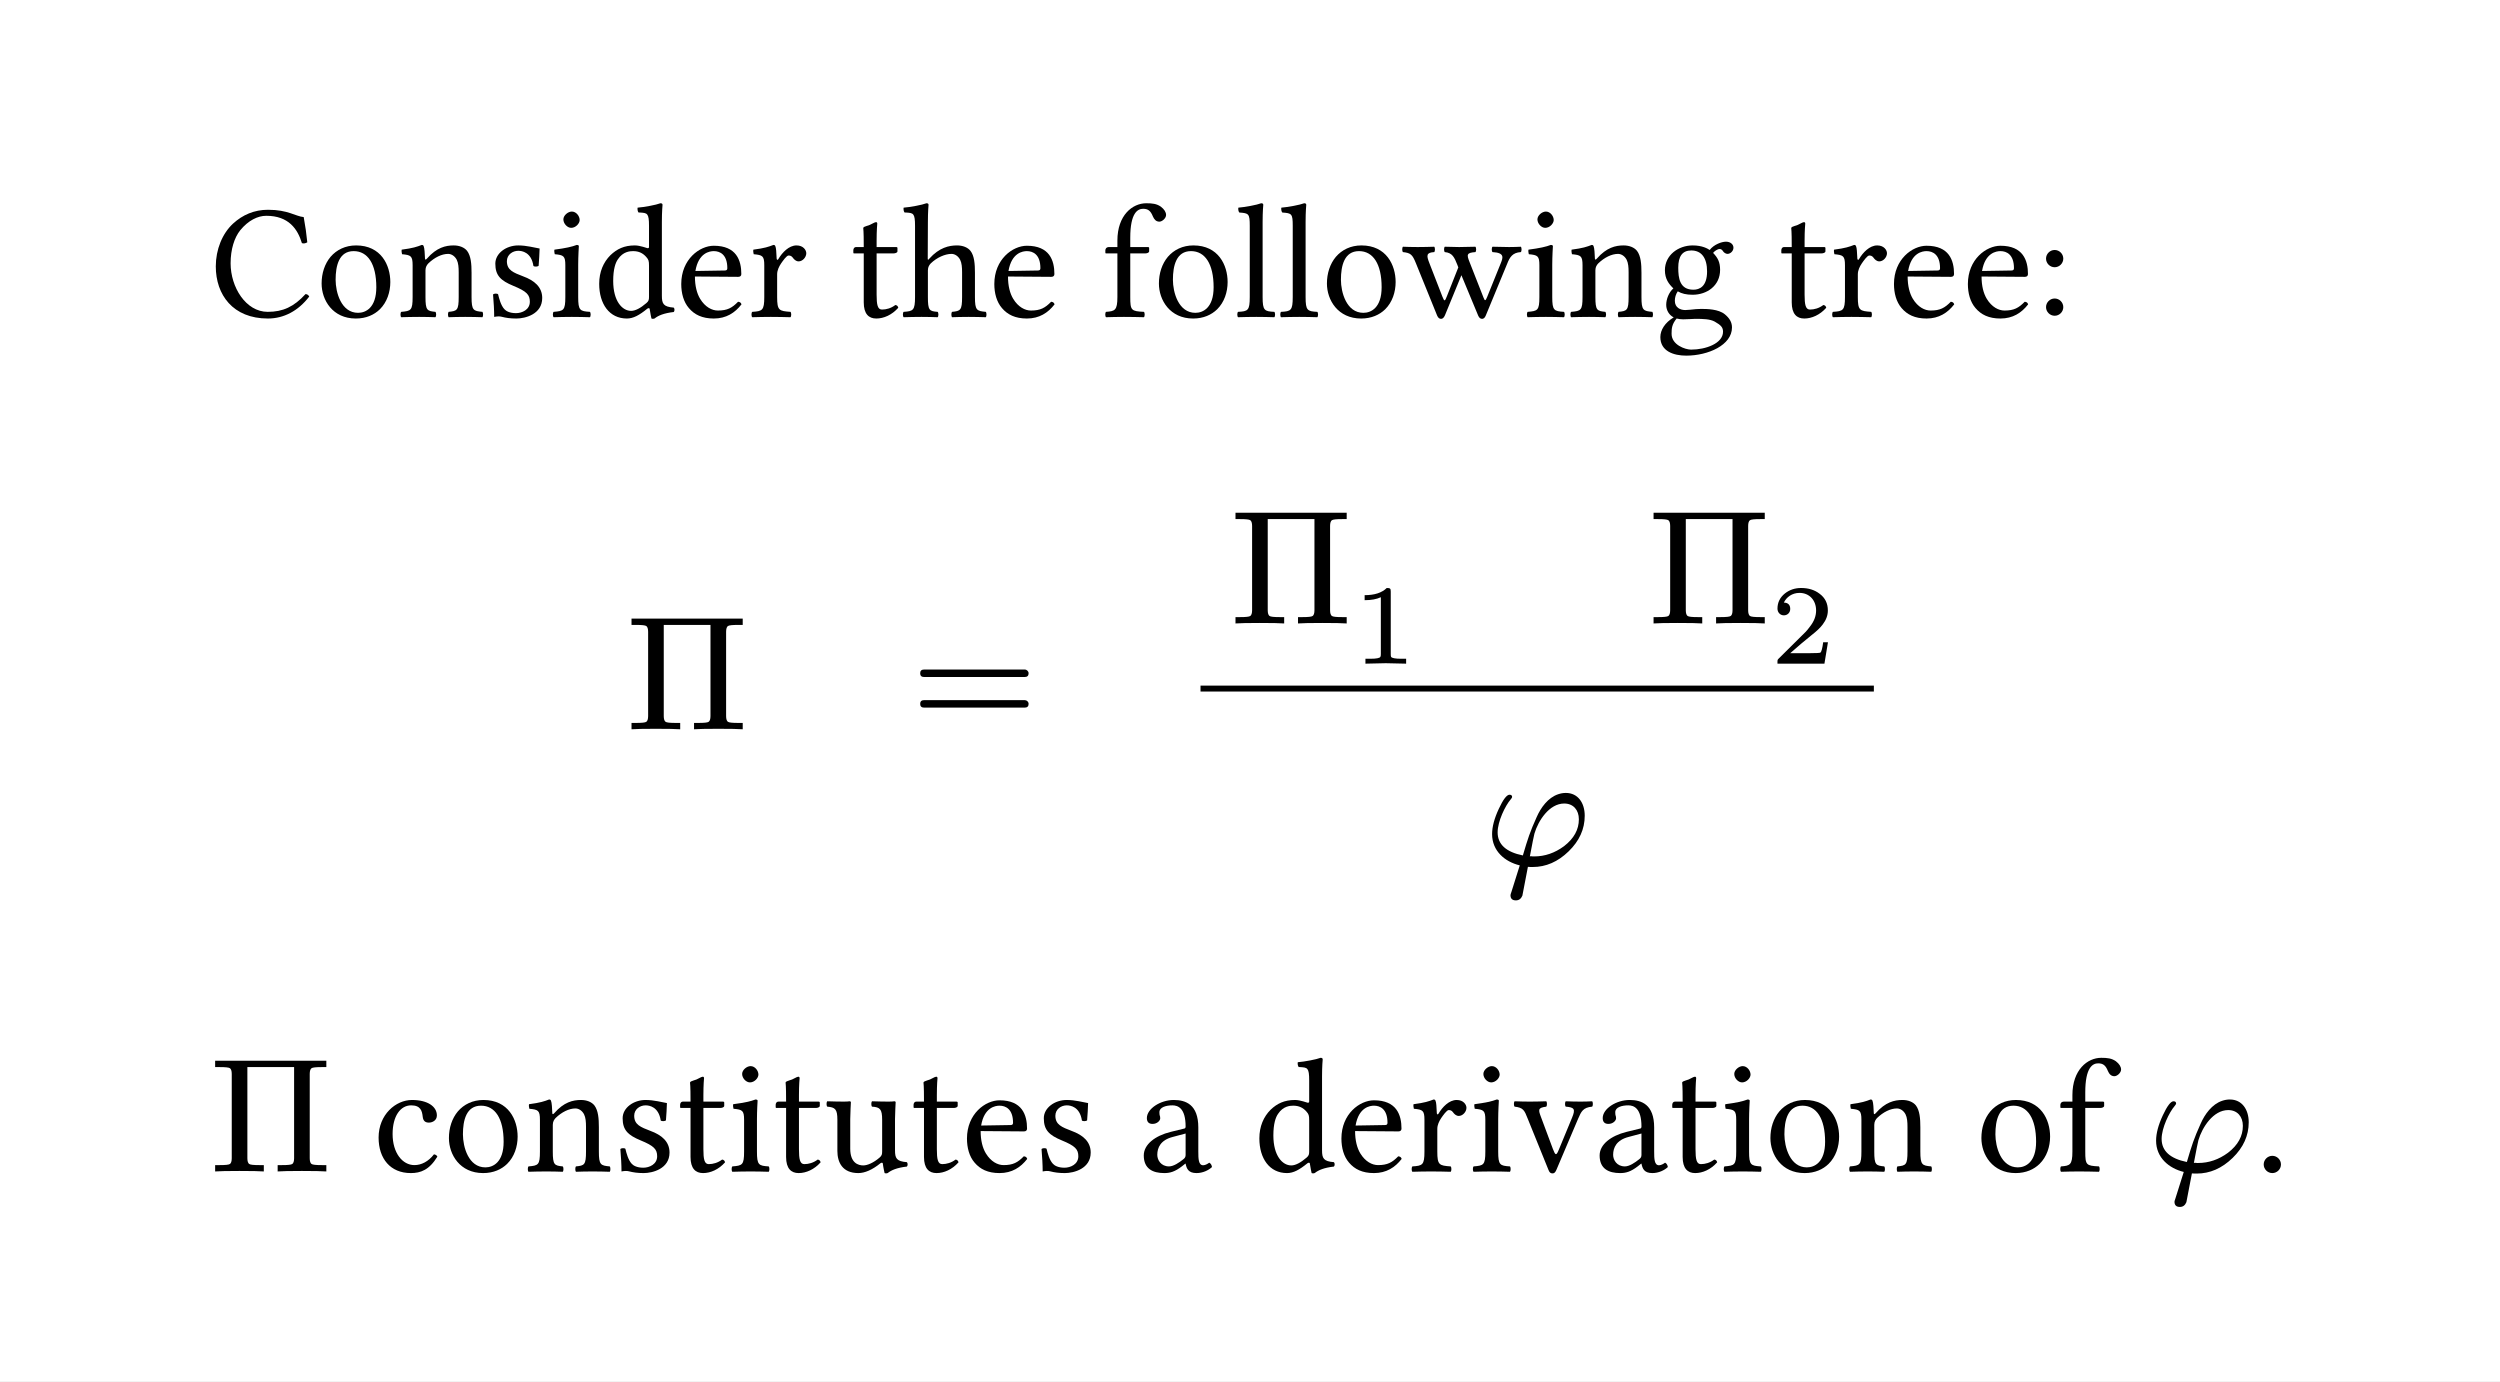
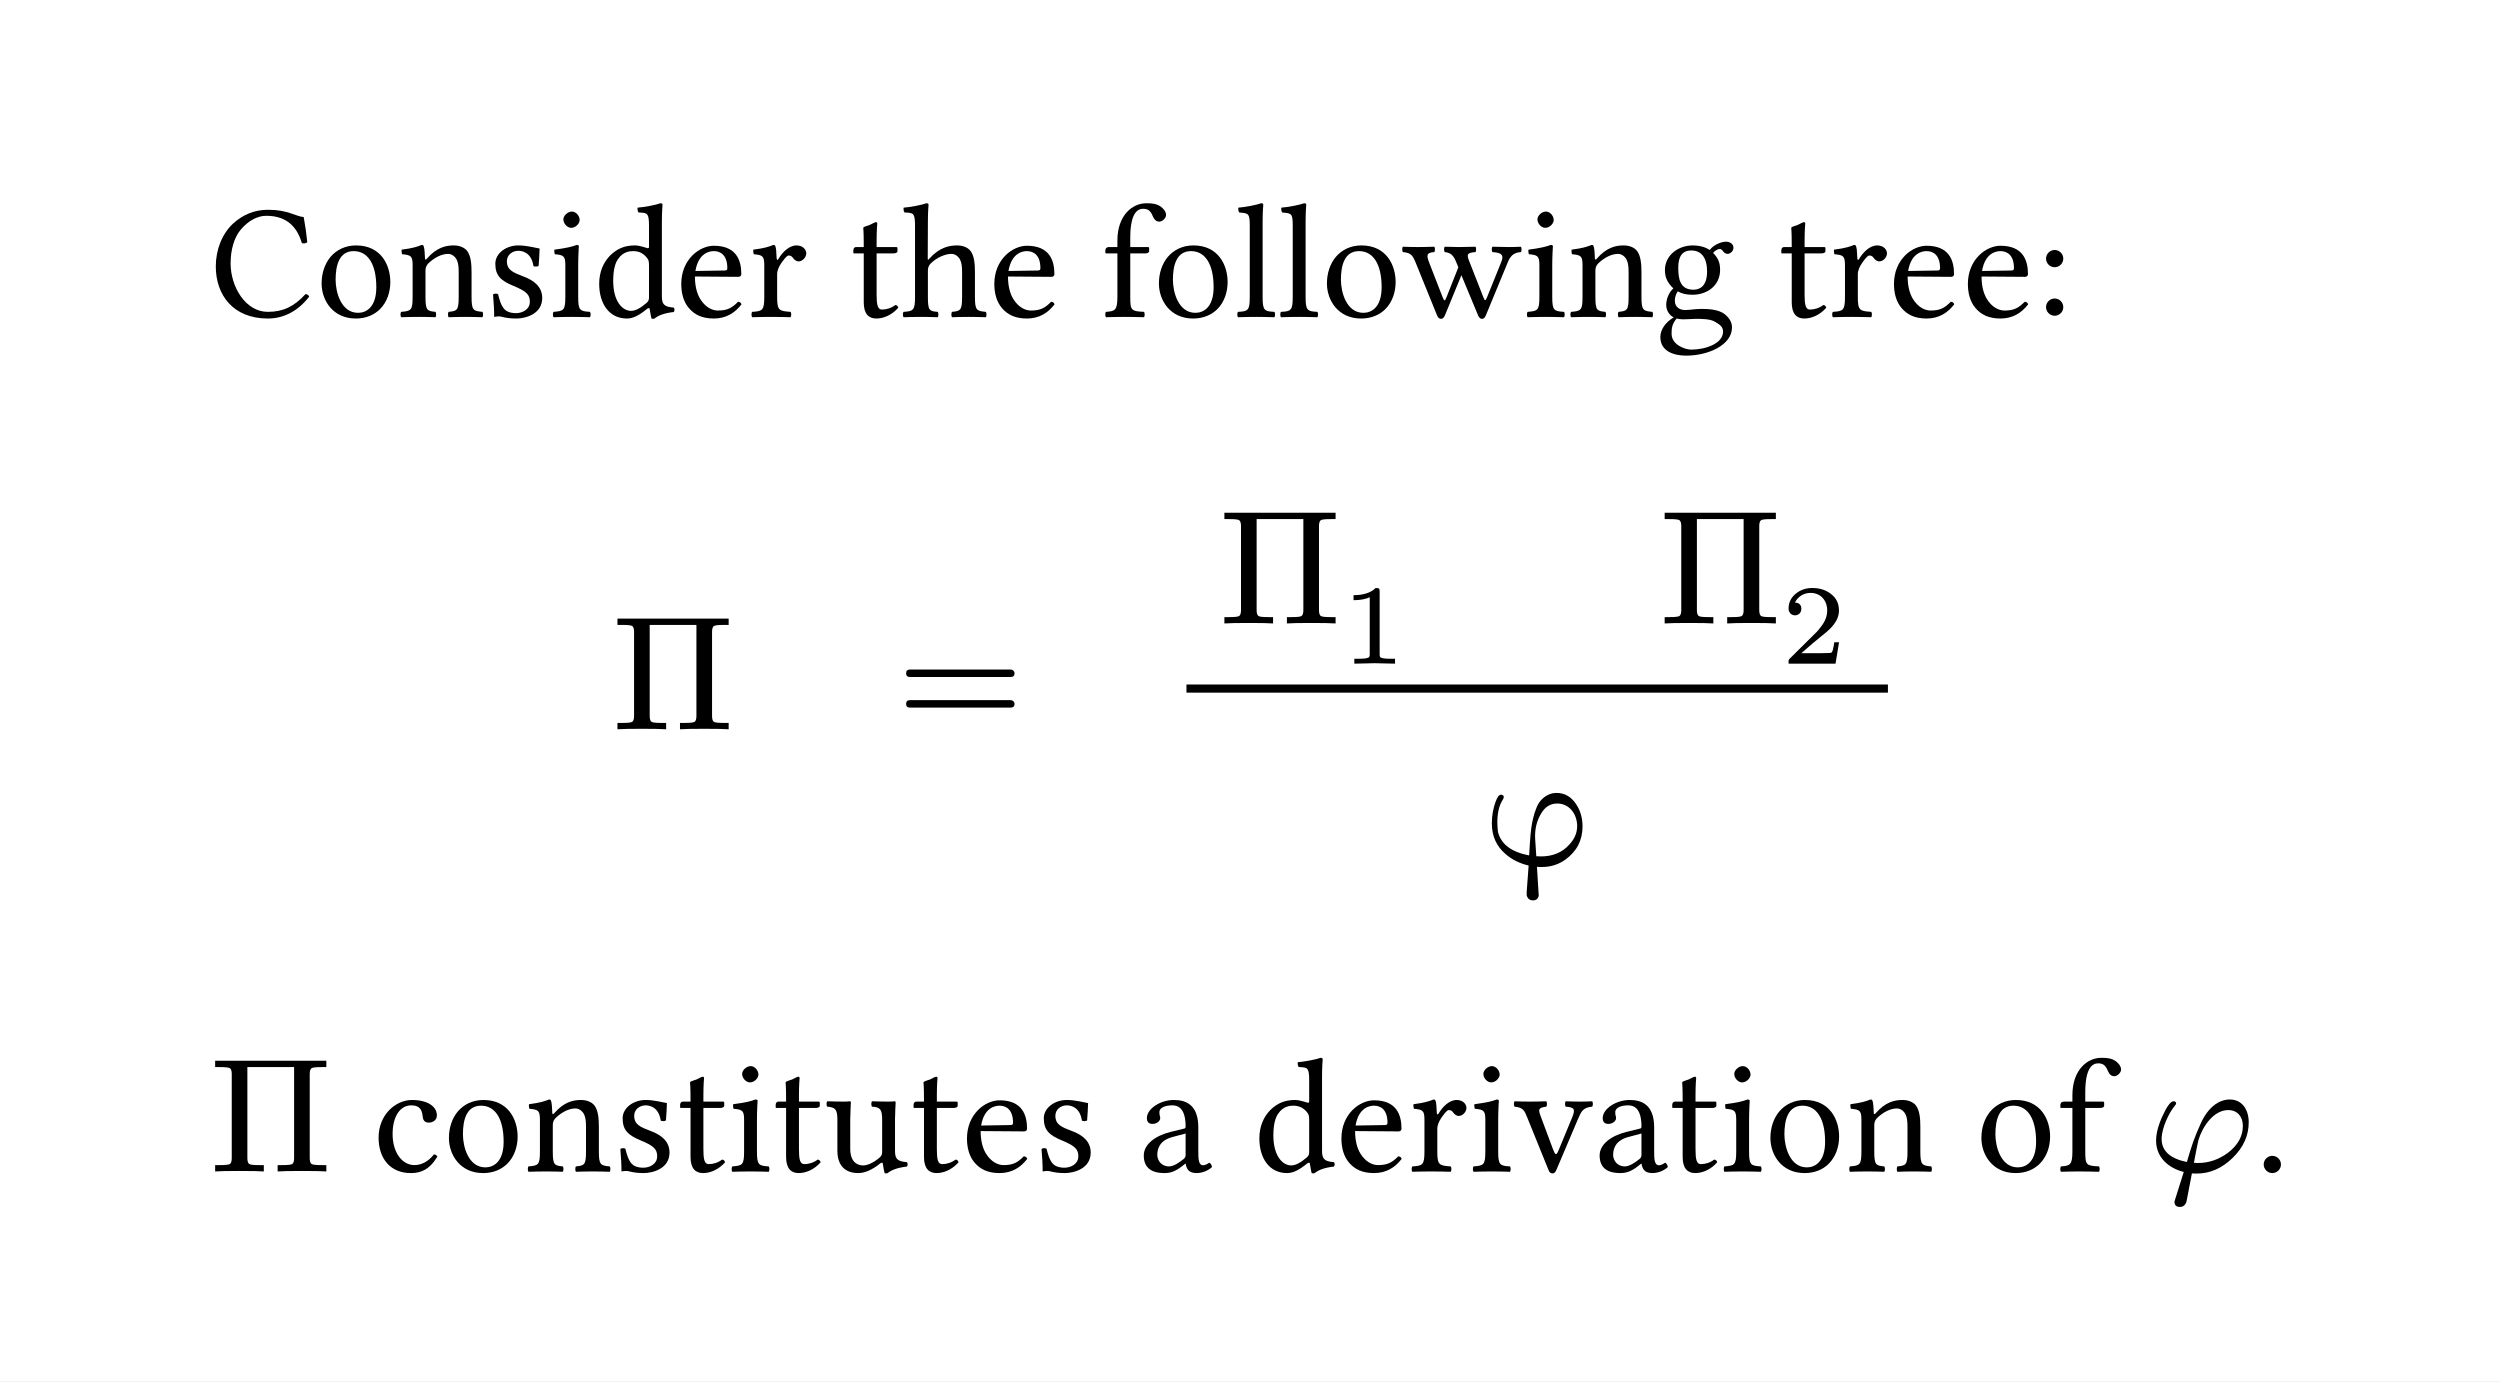
<svg xmlns="http://www.w3.org/2000/svg" xmlns:xlink="http://www.w3.org/1999/xlink" class="typst-doc" viewBox="0 0 168.915 93.323" width="168.915pt" height="93.323pt">
  <path class="typst-shape" fill="#ffffff" fill-rule="nonzero" d="M 0 0 L 0 93.323 L 168.915 93.323 L 168.915 0 Z " />
  <g>
    <g transform="translate(14.17323 21.41123)">
      <g class="typst-text" transform="scale(1, -1)">
        <use xlink:href="#g297AF4A282E44B5B5F27DB7CAD0CE50C" x="0" fill="#000000" fill-rule="nonzero" />
        <use xlink:href="#g6F41B781DB3D312F4C0F0B0E304B70CA" x="7.106" fill="#000000" fill-rule="nonzero" />
        <use xlink:href="#g612A7E89311622035B8AC67F0DBB7295" x="12.65" fill="#000000" fill-rule="nonzero" />
        <use xlink:href="#g261603870EA9B9997867212B37D82A6D" x="18.612" fill="#000000" fill-rule="nonzero" />
        <use xlink:href="#g170751A91A53F16A229EE51BFE779C27" x="22.902" fill="#000000" fill-rule="nonzero" />
        <use xlink:href="#g2816ECCC33A01E77154DEFE73218F61" x="25.883" fill="#000000" fill-rule="nonzero" />
        <use xlink:href="#g687CE9819AC97A2D331EC3166A2F86F1" x="31.449" fill="#000000" fill-rule="nonzero" />
        <use xlink:href="#g8D9329456729D2636155CF99EA928398" x="36.366" fill="#000000" fill-rule="nonzero" />
        <use xlink:href="#gB0D06B5FC9310CD915F3FB6053B0586B" x="43.208" fill="#000000" fill-rule="nonzero" />
        <use xlink:href="#g84EBF57582E1C6A48C9734A7C8304A8" x="46.684" fill="#000000" fill-rule="nonzero" />
        <use xlink:href="#g687CE9819AC97A2D331EC3166A2F86F1" x="52.602" fill="#000000" fill-rule="nonzero" />
        <use xlink:href="#gD6AE42BA84150A26DB8F131BFF1990FE" x="60.269" fill="#000000" fill-rule="nonzero" />
        <use xlink:href="#g6F41B781DB3D312F4C0F0B0E304B70CA" x="63.679" fill="#000000" fill-rule="nonzero" />
        <use xlink:href="#g226D17DAD46CFDE39E4148CA8A18094D" x="69.223" fill="#000000" fill-rule="nonzero" />
        <use xlink:href="#g226D17DAD46CFDE39E4148CA8A18094D" x="72.127" fill="#000000" fill-rule="nonzero" />
        <use xlink:href="#g6F41B781DB3D312F4C0F0B0E304B70CA" x="75.031" fill="#000000" fill-rule="nonzero" />
        <use xlink:href="#g86D5FE401F9FD1C6D7781ACF5186F49" x="80.498" fill="#000000" fill-rule="nonzero" />
        <use xlink:href="#g170751A91A53F16A229EE51BFE779C27" x="88.715" fill="#000000" fill-rule="nonzero" />
        <use xlink:href="#g612A7E89311622035B8AC67F0DBB7295" x="91.696" fill="#000000" fill-rule="nonzero" />
        <use xlink:href="#g67EDBFF3F1DEB6BDA587357FAA72992F" x="97.658" fill="#000000" fill-rule="nonzero" />
        <use xlink:href="#gB0D06B5FC9310CD915F3FB6053B0586B" x="105.908" fill="#000000" fill-rule="nonzero" />
        <use xlink:href="#g8D9329456729D2636155CF99EA928398" x="109.384" fill="#000000" fill-rule="nonzero" />
        <use xlink:href="#g687CE9819AC97A2D331EC3166A2F86F1" x="113.388" fill="#000000" fill-rule="nonzero" />
        <use xlink:href="#g687CE9819AC97A2D331EC3166A2F86F1" x="118.382" fill="#000000" fill-rule="nonzero" />
        <use xlink:href="#g8AA66B3567D18D363436202E5282E4AB" x="123.299" fill="#000000" fill-rule="nonzero" />
      </g>
    </g>
-     <g transform="translate(42.30643 49.27423)">
+     <g transform="translate(41.35643 49.27423)">
      <g class="typst-text" transform="scale(1, -1)">
        <use xlink:href="#g8A4D92FA5D30EDA4936C2989BBE234DF" x="0" fill="#000000" fill-rule="nonzero" />
      </g>
    </g>
-     <g transform="translate(61.55643 49.27423)">
+     <g transform="translate(60.60643 49.27423)">
      <g class="typst-text" transform="scale(1, -1)">
        <use xlink:href="#gBAFEC24372494F22D84AB6AF69597969" x="0" fill="#000000" fill-rule="nonzero" />
      </g>
    </g>
-     <g transform="translate(81.11443 34.61123)">
+     <g transform="translate(80.16443 34.61123)">
      <g class="typst-group">
        <g>
          <g transform="translate(0 0)">
            <g class="typst-group">
              <g>
                <g transform="translate(0 0)">
                  <g class="typst-group">
                    <g>
-                       <g transform="translate(2 0)">
+                       <g transform="translate(2.2 0)">
                        <g class="typst-group">
                          <g>
                            <g transform="translate(0 0)">
                              <g class="typst-group">
                                <g>
                                  <g transform="translate(0 0)">
                                    <g class="typst-group">
                                      <g>
                                        <g transform="translate(0 7.513)">
                                          <g class="typst-text" transform="scale(1, -1)">
                                            <use xlink:href="#g8A4D92FA5D30EDA4936C2989BBE234DF" x="0" fill="#000000" fill-rule="nonzero" />
                                          </g>
                                        </g>
                                        <g transform="translate(8.25 10.23)">
                                          <g class="typst-text" transform="scale(1, -1)">
                                            <use xlink:href="#g40D43D6F518AB3DE948A5535342B5FDD" x="0" fill="#000000" fill-rule="nonzero" />
                                          </g>
                                        </g>
                                      </g>
                                    </g>
                                  </g>
-                                   <g transform="translate(28.2473 0)">
+                                   <g transform="translate(29.7473 0)">
                                    <g class="typst-group">
                                      <g>
                                        <g transform="translate(0 7.513)">
                                          <g class="typst-text" transform="scale(1, -1)">
                                            <use xlink:href="#g8A4D92FA5D30EDA4936C2989BBE234DF" x="0" fill="#000000" fill-rule="nonzero" />
                                          </g>
                                        </g>
                                        <g transform="translate(8.25 10.23)">
                                          <g class="typst-text" transform="scale(1, -1)">
                                            <use xlink:href="#g3847D83DDE2FB17BDBED04F1A909F02" x="0" fill="#000000" fill-rule="nonzero" />
                                          </g>
                                        </g>
                                      </g>
                                    </g>
                                  </g>
                                </g>
                              </g>
                            </g>
                          </g>
                        </g>
                      </g>
                      <g transform="translate(0 7.513)">
                        <g class="typst-group">
                          <g>
                            <g transform="translate(0 0)">
                              <g class="typst-group">
                                <g>
                                  <g transform="translate(0 4.4)">
-                                     <path class="typst-shape" fill="none" stroke="#000000" stroke-width="0.4" stroke-linecap="butt" stroke-linejoin="miter" stroke-miterlimit="4" d="M 0 0 L 45.495 0 " />
+                                     <path class="typst-shape" fill="none" stroke="#000000" stroke-width="0.55" stroke-linecap="butt" stroke-linejoin="miter" stroke-miterlimit="4" d="M 0 0 L 47.395 0 " />
                                  </g>
                                </g>
                              </g>
                            </g>
                          </g>
                        </g>
                      </g>
-                       <g transform="translate(19.1503 16.313)">
+                       <g transform="translate(20.1718 16.313)">
                        <g class="typst-group">
                          <g>
                            <g transform="translate(0 7.513)">
                              <g class="typst-text" transform="scale(1, -1)">
-                                 <use xlink:href="#g20E84243F24440256E03395C2F4E30CE" x="0" fill="#000000" fill-rule="nonzero" />
+                                 <use xlink:href="#gBB8D61B9263073E96D21775791B0BB8A" x="0" fill="#000000" fill-rule="nonzero" />
                              </g>
                            </g>
                          </g>
                        </g>
                      </g>
                    </g>
                  </g>
                </g>
              </g>
            </g>
          </g>
        </g>
      </g>
    </g>
    <g transform="translate(14.17323 71.63723)">
      <g class="typst-group">
        <g>
          <g transform="translate(0 7.513)">
            <g class="typst-text" transform="scale(1, -1)">
              <use xlink:href="#g8A4D92FA5D30EDA4936C2989BBE234DF" x="0" fill="#000000" fill-rule="nonzero" />
            </g>
          </g>
          <g transform="translate(8.25 7.513)">
            <g class="typst-text" transform="scale(1, -1)">
              <use xlink:href="#gE92E23382487B37E5326BF280A6059DD" x="2.75" fill="#000000" fill-rule="nonzero" />
              <use xlink:href="#g6F41B781DB3D312F4C0F0B0E304B70CA" x="7.458" fill="#000000" fill-rule="nonzero" />
              <use xlink:href="#g612A7E89311622035B8AC67F0DBB7295" x="13.002" fill="#000000" fill-rule="nonzero" />
              <use xlink:href="#g261603870EA9B9997867212B37D82A6D" x="18.964" fill="#000000" fill-rule="nonzero" />
              <use xlink:href="#gB0D06B5FC9310CD915F3FB6053B0586B" x="23.254" fill="#000000" fill-rule="nonzero" />
              <use xlink:href="#g170751A91A53F16A229EE51BFE779C27" x="26.73" fill="#000000" fill-rule="nonzero" />
              <use xlink:href="#gB0D06B5FC9310CD915F3FB6053B0586B" x="29.711" fill="#000000" fill-rule="nonzero" />
              <use xlink:href="#gADD14ECCAF6462A086D95BB8A1066DB1" x="33.187" fill="#000000" fill-rule="nonzero" />
              <use xlink:href="#gB0D06B5FC9310CD915F3FB6053B0586B" x="39.028" fill="#000000" fill-rule="nonzero" />
              <use xlink:href="#g687CE9819AC97A2D331EC3166A2F86F1" x="42.504" fill="#000000" fill-rule="nonzero" />
              <use xlink:href="#g261603870EA9B9997867212B37D82A6D" x="47.421" fill="#000000" fill-rule="nonzero" />
              <use xlink:href="#gAAA9EA530341D88D287553A3E63DB060" x="54.461" fill="#000000" fill-rule="nonzero" />
              <use xlink:href="#g2816ECCC33A01E77154DEFE73218F61" x="62.238" fill="#000000" fill-rule="nonzero" />
              <use xlink:href="#g687CE9819AC97A2D331EC3166A2F86F1" x="67.804" fill="#000000" fill-rule="nonzero" />
              <use xlink:href="#g8D9329456729D2636155CF99EA928398" x="72.721" fill="#000000" fill-rule="nonzero" />
              <use xlink:href="#g170751A91A53F16A229EE51BFE779C27" x="76.813" fill="#000000" fill-rule="nonzero" />
              <use xlink:href="#g40E599DFCF869339AE8C9F5D6259DE18" x="79.794" fill="#000000" fill-rule="nonzero" />
              <use xlink:href="#gAAA9EA530341D88D287553A3E63DB060" x="85.261" fill="#000000" fill-rule="nonzero" />
              <use xlink:href="#gB0D06B5FC9310CD915F3FB6053B0586B" x="90.288" fill="#000000" fill-rule="nonzero" />
              <use xlink:href="#g170751A91A53F16A229EE51BFE779C27" x="93.764" fill="#000000" fill-rule="nonzero" />
              <use xlink:href="#g6F41B781DB3D312F4C0F0B0E304B70CA" x="96.745" fill="#000000" fill-rule="nonzero" />
              <use xlink:href="#g612A7E89311622035B8AC67F0DBB7295" x="102.289" fill="#000000" fill-rule="nonzero" />
              <use xlink:href="#g6F41B781DB3D312F4C0F0B0E304B70CA" x="111.001" fill="#000000" fill-rule="nonzero" />
              <use xlink:href="#gD6AE42BA84150A26DB8F131BFF1990FE" x="116.545" fill="#000000" fill-rule="nonzero" />
            </g>
          </g>
          <g transform="translate(130.955 7.513)">
            <g class="typst-text" transform="scale(1, -1)">
              <use xlink:href="#g20E84243F24440256E03395C2F4E30CE" x="0" fill="#000000" fill-rule="nonzero" />
            </g>
          </g>
          <g transform="translate(138.149 7.513)">
            <g class="typst-text" transform="scale(1, -1)">
              <use xlink:href="#g9B07F050CDFFF67EB0AD12C97D38199E" x="0" fill="#000000" fill-rule="nonzero" />
            </g>
          </g>
        </g>
      </g>
    </g>
  </g>
  <defs id="glyph">
    <symbol id="g297AF4A282E44B5B5F27DB7CAD0CE50C" overflow="visible">
      <path d="M 3.927 -0.11 C 4.994 -0.11 5.973 0.396 6.721 1.375 C 6.666 1.474 6.589 1.54 6.468 1.54 C 5.687 0.682 4.939 0.341 3.916 0.341 C 2.431 0.341 1.408 2.013 1.408 3.619 C 1.408 4.565 1.661 5.357 2.057 5.852 C 2.607 6.523 3.245 6.831 3.817 6.831 C 5.335 6.831 5.94 5.929 6.226 4.983 C 6.358 4.939 6.468 4.972 6.589 5.038 C 6.534 5.61 6.457 6.138 6.347 6.743 C 5.786 6.798 5.291 7.238 3.938 7.238 C 3.003 7.238 2.222 6.897 1.573 6.303 C 0.847 5.632 0.407 4.554 0.407 3.41 C 0.407 1.496 1.562 -0.11 3.927 -0.11 Z " />
    </symbol>
    <symbol id="g6F41B781DB3D312F4C0F0B0E304B70CA" overflow="visible">
      <path d="M 0.451 2.255 C 0.451 1.133 1.199 -0.11 2.761 -0.11 C 3.465 -0.11 4.004 0.143 4.378 0.506 C 4.873 0.99 5.093 1.683 5.093 2.354 C 5.093 3.498 4.466 4.829 2.783 4.829 C 2.057 4.829 1.463 4.532 1.056 4.059 C 0.66 3.586 0.451 2.948 0.451 2.255 Z M 2.618 4.444 C 3.564 4.444 4.147 3.586 4.147 2.002 C 4.147 0.616 3.432 0.275 2.915 0.275 C 1.771 0.275 1.397 1.661 1.397 2.508 C 1.397 3.465 1.628 4.444 2.618 4.444 Z " />
    </symbol>
    <symbol id="g612A7E89311622035B8AC67F0DBB7295" overflow="visible">
      <path d="M 2.024 3.938 C 1.958 3.861 1.892 3.839 1.892 3.938 C 1.881 4.235 1.859 4.664 1.804 4.774 C 1.782 4.829 1.76 4.862 1.672 4.862 C 1.364 4.741 1.078 4.642 0.319 4.543 C 0.297 4.477 0.319 4.301 0.341 4.235 C 0.935 4.18 1.056 4.125 1.056 3.487 L 1.056 1.342 C 1.056 0.44 0.946 0.396 0.286 0.341 C 0.22 0.275 0.22 0.044 0.286 -0.022 C 0.616 -0.011 1.056 0 1.496 0 C 1.936 0 2.266 -0.011 2.596 -0.022 C 2.662 0.044 2.662 0.275 2.596 0.341 C 2.035 0.396 1.925 0.44 1.925 1.342 L 1.925 3.146 C 1.925 3.377 2.024 3.509 2.112 3.608 C 2.53 4.015 3.025 4.257 3.454 4.257 C 3.674 4.257 3.905 4.114 4.037 3.861 C 4.147 3.641 4.169 3.344 4.169 3.014 L 4.169 1.342 C 4.169 0.44 4.059 0.396 3.487 0.341 C 3.432 0.275 3.432 0.044 3.487 -0.022 C 3.817 -0.011 4.169 0 4.609 0 C 5.049 0 5.445 -0.011 5.775 -0.022 C 5.83 0.044 5.83 0.275 5.775 0.341 C 5.159 0.396 5.038 0.44 5.038 1.342 L 5.038 2.981 C 5.038 3.586 4.994 4.114 4.741 4.455 C 4.554 4.697 4.213 4.829 3.828 4.829 C 3.289 4.829 2.673 4.686 2.024 3.938 Z " />
    </symbol>
    <symbol id="g261603870EA9B9997867212B37D82A6D" overflow="visible">
      <path d="M 0.528 1.518 C 0.572 0.979 0.605 0.462 0.605 0 C 0.715 0.022 0.825 0.033 0.88 0.033 C 0.957 0.033 1.023 0.033 1.1 0.011 C 1.397 -0.066 1.694 -0.11 2.101 -0.11 C 2.717 -0.11 3.85 0.187 3.85 1.276 C 3.85 2.024 3.311 2.464 2.563 2.739 C 1.903 2.992 1.463 3.157 1.463 3.762 C 1.463 4.213 1.859 4.466 2.233 4.466 C 2.475 4.466 3.113 4.378 3.256 3.443 C 3.322 3.377 3.542 3.388 3.608 3.454 C 3.641 3.85 3.663 4.257 3.674 4.62 C 3.333 4.675 2.805 4.829 2.233 4.829 C 1.419 4.829 0.682 4.301 0.682 3.597 C 0.682 2.794 1.045 2.453 1.892 2.101 C 2.805 1.727 3.014 1.496 3.014 1.023 C 3.014 0.484 2.486 0.253 2.079 0.253 C 1.65 0.253 1.408 0.396 1.298 0.517 C 1.056 0.77 0.935 1.254 0.869 1.529 C 0.803 1.595 0.594 1.584 0.528 1.518 Z " />
    </symbol>
    <symbol id="g170751A91A53F16A229EE51BFE779C27" overflow="visible">
      <path d="M 1.991 1.342 L 1.991 3.531 C 1.991 4.081 2.035 4.785 2.035 4.785 C 2.035 4.829 1.98 4.862 1.892 4.862 C 1.584 4.741 1.144 4.642 0.385 4.543 C 0.363 4.477 0.385 4.301 0.407 4.235 C 1.012 4.18 1.122 4.114 1.122 3.487 L 1.122 1.342 C 1.122 0.429 1.001 0.396 0.33 0.341 C 0.264 0.275 0.264 0.044 0.33 -0.022 C 0.693 -0.011 1.122 0 1.562 0 C 2.002 0 2.42 -0.011 2.783 -0.022 C 2.849 0.044 2.849 0.275 2.783 0.341 C 2.112 0.385 1.991 0.429 1.991 1.342 Z M 0.99 6.589 C 0.99 6.303 1.254 6.017 1.518 6.017 C 1.826 6.017 2.09 6.314 2.09 6.545 C 2.09 6.809 1.859 7.117 1.562 7.117 C 1.298 7.117 0.99 6.853 0.99 6.589 Z " />
    </symbol>
    <symbol id="g2816ECCC33A01E77154DEFE73218F61" overflow="visible">
      <path d="M 3.674 0.55 C 3.729 0.594 3.828 0.616 3.839 0.539 C 3.872 0.275 3.96 -0.11 3.96 -0.11 C 4.048 -0.143 4.103 -0.132 4.169 -0.11 C 4.411 0.088 4.796 0.253 5.467 0.33 C 5.533 0.396 5.533 0.561 5.467 0.627 C 4.763 0.682 4.664 0.891 4.664 1.43 L 4.664 6.413 C 4.664 7.128 4.708 7.568 4.708 7.568 C 4.708 7.645 4.664 7.678 4.565 7.678 C 4.29 7.568 3.465 7.414 3.025 7.381 C 3.003 7.293 3.025 7.117 3.091 7.051 C 3.124 7.051 3.157 7.051 3.19 7.051 C 3.674 7.018 3.795 7.018 3.795 6.149 L 3.795 4.741 C 3.795 4.664 3.773 4.642 3.696 4.642 C 3.652 4.642 3.201 4.829 2.838 4.829 C 2.112 4.829 1.628 4.587 1.188 4.169 C 0.715 3.696 0.429 3.047 0.429 2.233 C 0.429 0.88 1.111 -0.11 2.299 -0.11 C 2.728 -0.11 3.135 0.11 3.674 0.55 Z M 3.795 1.364 C 3.795 1.155 3.773 1.067 3.619 0.935 C 3.212 0.583 2.86 0.407 2.585 0.407 C 1.991 0.407 1.375 1.056 1.375 2.431 C 1.375 3.223 1.529 3.663 1.694 3.894 C 2.035 4.411 2.497 4.444 2.717 4.444 C 3.113 4.444 3.388 4.301 3.608 4.048 C 3.762 3.872 3.795 3.795 3.795 3.454 Z " />
    </symbol>
    <symbol id="g687CE9819AC97A2D331EC3166A2F86F1" overflow="visible">
      <path d="M 4.246 1.023 C 3.839 0.605 3.52 0.429 2.882 0.429 C 2.486 0.429 2.024 0.66 1.683 1.221 C 1.463 1.584 1.331 2.09 1.331 2.728 L 4.257 2.706 C 4.389 2.706 4.466 2.772 4.466 2.893 C 4.466 3.817 4.136 4.807 2.607 4.807 C 1.65 4.807 0.407 3.894 0.407 2.222 C 0.407 1.606 0.561 1.012 0.924 0.594 C 1.298 0.154 1.815 -0.11 2.607 -0.11 C 3.443 -0.11 4.037 0.275 4.477 0.847 C 4.444 0.957 4.378 1.012 4.246 1.023 Z M 1.364 3.102 C 1.573 4.345 2.343 4.444 2.607 4.444 C 3.025 4.444 3.52 4.213 3.52 3.289 C 3.52 3.19 3.476 3.135 3.355 3.135 Z " />
    </symbol>
    <symbol id="g8D9329456729D2636155CF99EA928398" overflow="visible">
      <path d="M 1.936 3.938 C 1.914 4.378 1.903 4.664 1.848 4.774 C 1.826 4.829 1.804 4.862 1.716 4.862 C 1.408 4.741 1.122 4.642 0.363 4.543 C 0.341 4.477 0.363 4.301 0.385 4.235 C 0.979 4.18 1.1 4.125 1.1 3.487 L 1.1 1.342 C 1.1 0.429 0.968 0.385 0.286 0.341 C 0.22 0.275 0.22 0.044 0.286 -0.022 C 0.671 -0.011 1.1 0 1.54 0 C 1.98 0 2.486 -0.011 2.871 -0.022 C 2.937 0.044 2.937 0.275 2.871 0.341 C 2.101 0.396 1.969 0.429 1.969 1.342 L 1.969 2.871 C 1.969 3.157 2.101 3.41 2.233 3.608 C 2.354 3.784 2.607 4.147 2.739 4.147 C 2.838 4.147 2.937 4.125 3.025 4.004 C 3.102 3.894 3.234 3.751 3.421 3.751 C 3.685 3.751 3.938 4.026 3.938 4.301 C 3.938 4.51 3.74 4.829 3.278 4.829 C 2.761 4.829 2.31 4.345 2.057 3.916 C 1.991 3.795 1.936 3.883 1.936 3.938 Z " />
    </symbol>
    <symbol id="gB0D06B5FC9310CD915F3FB6053B0586B" overflow="visible">
      <path d="M 0.473 4.719 C 0.319 4.719 0.275 4.587 0.275 4.499 L 0.275 4.356 C 0.275 4.301 0.286 4.29 0.33 4.29 L 0.979 4.29 L 0.979 0.979 C 0.979 0.198 1.32 -0.11 1.826 -0.11 C 2.332 -0.11 2.882 0.132 3.311 0.616 C 3.289 0.726 3.223 0.792 3.113 0.803 C 2.827 0.583 2.497 0.495 2.211 0.495 C 1.914 0.495 1.848 0.825 1.848 1.507 L 1.848 4.29 L 2.992 4.29 C 3.102 4.29 3.256 4.334 3.256 4.433 L 3.256 4.653 C 3.256 4.697 3.223 4.719 3.168 4.719 L 1.848 4.719 L 1.848 5.148 C 1.848 5.863 1.892 6.303 1.892 6.303 C 1.892 6.369 1.859 6.402 1.804 6.402 C 1.76 6.402 1.661 6.358 1.562 6.303 C 1.441 6.237 1.331 6.182 1.188 6.149 C 1.056 6.105 0.946 6.072 0.946 5.995 C 0.946 5.863 0.979 5.94 0.979 4.719 Z " />
    </symbol>
    <symbol id="g84EBF57582E1C6A48C9734A7C8304A8" overflow="visible">
      <path d="M 1.837 3.146 C 1.837 3.377 1.936 3.509 2.024 3.608 C 2.442 4.015 3.003 4.257 3.432 4.257 C 3.652 4.257 3.883 4.114 4.015 3.861 C 4.125 3.641 4.147 3.344 4.147 3.014 L 4.147 1.342 C 4.147 0.44 4.037 0.396 3.465 0.341 C 3.41 0.275 3.41 0.044 3.465 -0.022 C 3.773 -0.011 4.147 0 4.587 0 C 5.027 0 5.39 -0.011 5.753 -0.022 C 5.808 0.044 5.808 0.275 5.753 0.341 C 5.137 0.396 5.016 0.44 5.016 1.342 L 5.016 2.981 C 5.016 3.586 4.972 4.125 4.719 4.455 C 4.532 4.697 4.191 4.829 3.806 4.829 C 3.267 4.829 2.607 4.686 1.936 3.938 C 1.936 3.927 1.925 3.927 1.914 3.916 C 1.881 3.872 1.826 3.806 1.826 3.938 L 1.837 6.413 C 1.837 7.128 1.881 7.568 1.881 7.568 C 1.881 7.645 1.837 7.678 1.738 7.678 C 1.463 7.568 0.638 7.414 0.198 7.381 C 0.176 7.293 0.198 7.117 0.264 7.051 C 0.297 7.051 0.33 7.051 0.363 7.051 C 0.847 7.018 0.968 7.018 0.968 6.149 L 0.968 1.342 C 0.968 0.429 0.836 0.385 0.198 0.341 C 0.132 0.275 0.132 0.044 0.198 -0.022 C 0.561 -0.011 0.968 0 1.408 0 C 1.826 0 2.189 -0.011 2.497 -0.022 C 2.563 0.044 2.563 0.275 2.497 0.341 C 1.936 0.385 1.837 0.429 1.837 1.342 Z " />
    </symbol>
    <symbol id="gD6AE42BA84150A26DB8F131BFF1990FE" overflow="visible">
      <path d="M 1.925 1.342 L 1.925 4.29 L 2.948 4.29 C 3.047 4.29 3.201 4.334 3.201 4.433 L 3.201 4.653 C 3.201 4.697 3.168 4.719 3.113 4.719 L 1.925 4.719 L 1.925 5.346 C 1.925 7.04 2.431 7.304 2.794 7.304 C 3.124 7.304 3.3 7.172 3.454 6.787 C 3.542 6.589 3.663 6.435 3.894 6.435 C 4.081 6.435 4.345 6.666 4.345 6.886 C 4.345 7.073 4.224 7.271 3.993 7.447 C 3.707 7.645 3.421 7.678 3.003 7.678 C 2.079 7.678 1.056 6.875 1.056 5.159 L 1.056 4.719 L 0.495 4.719 C 0.297 4.719 0.242 4.587 0.242 4.499 L 0.242 4.356 C 0.242 4.301 0.253 4.29 0.297 4.29 L 1.056 4.29 L 1.056 1.342 C 1.056 0.429 0.88 0.385 0.286 0.341 C 0.22 0.275 0.22 0.044 0.286 -0.022 C 0.671 -0.011 1.056 0 1.496 0 C 1.936 0 2.464 -0.011 2.849 -0.022 C 2.915 0.044 2.915 0.275 2.849 0.341 C 1.991 0.385 1.925 0.429 1.925 1.342 Z " />
    </symbol>
    <symbol id="g226D17DAD46CFDE39E4148CA8A18094D" overflow="visible">
      <path d="M 1.045 1.342 C 1.045 0.429 0.924 0.374 0.253 0.341 C 0.187 0.275 0.187 0.044 0.253 -0.022 C 0.638 -0.011 1.045 0 1.485 0 C 1.925 0 2.343 -0.011 2.706 -0.022 C 2.772 0.044 2.772 0.275 2.706 0.341 C 2.035 0.374 1.914 0.429 1.914 1.342 L 1.914 6.413 C 1.914 7.128 1.958 7.568 1.958 7.568 C 1.958 7.645 1.914 7.678 1.815 7.678 C 1.54 7.568 0.715 7.414 0.275 7.381 C 0.253 7.293 0.275 7.117 0.341 7.051 C 0.979 7.007 1.045 6.974 1.045 6.149 Z " />
    </symbol>
    <symbol id="g86D5FE401F9FD1C6D7781ACF5186F49" overflow="visible">
      <path d="M 2.233 4.378 C 2.299 4.444 2.299 4.675 2.233 4.741 C 1.903 4.73 1.518 4.719 1.122 4.719 C 0.704 4.719 0.407 4.73 0.121 4.741 C 0.055 4.675 0.055 4.444 0.121 4.378 C 0.638 4.323 0.759 4.213 0.99 3.641 L 2.431 0.088 C 2.497 -0.066 2.585 -0.132 2.695 -0.132 C 2.794 -0.132 2.882 -0.066 2.959 0.11 L 4.07 2.816 L 5.203 0.088 C 5.269 -0.066 5.357 -0.132 5.467 -0.132 C 5.566 -0.132 5.654 -0.066 5.72 0.099 L 7.161 3.586 C 7.337 4.037 7.524 4.345 8.085 4.378 C 8.151 4.444 8.151 4.675 8.085 4.741 C 7.865 4.73 7.623 4.719 7.293 4.719 C 6.963 4.719 6.501 4.73 6.171 4.741 C 6.105 4.675 6.105 4.444 6.171 4.378 C 6.996 4.334 6.886 4.015 6.732 3.63 L 5.808 1.342 C 5.698 1.067 5.654 1.067 5.566 1.298 L 4.62 3.707 C 4.411 4.224 4.433 4.334 5.016 4.378 C 5.082 4.444 5.082 4.675 5.016 4.741 C 4.686 4.73 4.246 4.719 3.916 4.719 C 3.641 4.719 3.278 4.73 2.948 4.741 C 2.882 4.675 2.882 4.444 2.948 4.378 C 3.465 4.334 3.597 4.015 3.795 3.52 L 3.861 3.344 L 3.091 1.397 C 2.948 1.034 2.926 1.023 2.783 1.375 L 1.903 3.641 C 1.694 4.169 1.705 4.345 2.233 4.378 Z " />
    </symbol>
    <symbol id="g67EDBFF3F1DEB6BDA587357FAA72992F" overflow="visible">
      <path d="M 4.884 4.257 C 5.093 4.257 5.291 4.455 5.291 4.675 C 5.291 4.906 5.082 5.082 4.785 5.082 C 4.499 5.082 3.971 4.895 3.685 4.521 C 3.553 4.609 3.19 4.829 2.541 4.829 C 1.562 4.829 0.66 4.169 0.66 3.157 C 0.66 2.563 0.924 2.222 1.232 1.925 C 0.924 1.661 0.748 1.188 0.748 0.814 C 0.748 0.418 0.968 0.11 1.254 -0.033 C 0.66 -0.385 0.352 -0.891 0.352 -1.364 C 0.352 -2.321 1.254 -2.618 2.101 -2.618 C 3.586 -2.618 5.192 -1.903 5.192 -0.715 C 5.192 -0.363 5.027 -0.088 4.708 0.176 C 4.279 0.528 3.509 0.539 3.102 0.539 C 2.904 0.539 2.629 0.517 2.365 0.484 C 2.2 0.473 2.09 0.462 2.035 0.462 C 1.716 0.462 1.331 0.616 1.331 1.089 C 1.331 1.309 1.397 1.54 1.529 1.727 C 1.793 1.573 2.101 1.496 2.53 1.496 C 3.498 1.496 4.389 2.101 4.389 3.179 C 4.389 3.696 4.235 3.993 3.916 4.323 C 3.993 4.433 4.213 4.587 4.356 4.587 C 4.433 4.587 4.51 4.554 4.576 4.455 C 4.62 4.367 4.763 4.257 4.884 4.257 Z M 1.452 -0.11 C 1.573 -0.143 1.749 -0.165 1.892 -0.165 C 2.233 -0.165 2.541 -0.132 2.695 -0.132 C 3.245 -0.132 3.707 -0.143 4.026 -0.319 C 4.455 -0.561 4.587 -0.715 4.587 -1.001 C 4.587 -1.793 3.421 -2.211 2.431 -2.211 C 2.035 -2.211 1.111 -1.892 1.111 -1.144 C 1.111 -0.77 1.133 -0.495 1.452 -0.11 Z M 3.509 3.069 C 3.509 2.046 2.992 1.837 2.585 1.837 C 1.661 1.837 1.562 2.618 1.562 3.322 C 1.562 4.092 1.837 4.488 2.442 4.488 C 3.135 4.488 3.509 3.982 3.509 3.069 Z " />
    </symbol>
    <symbol id="g8AA66B3567D18D363436202E5282E4AB" overflow="visible">
      <path d="M 0.77 0.66 C 0.77 0.341 1.034 0.077 1.353 0.077 C 1.672 0.077 1.936 0.341 1.936 0.66 C 1.936 0.979 1.672 1.243 1.353 1.243 C 1.034 1.243 0.77 0.979 0.77 0.66 Z M 0.77 3.938 C 0.77 3.619 1.034 3.355 1.353 3.355 C 1.672 3.355 1.936 3.619 1.936 3.938 C 1.936 4.257 1.672 4.521 1.353 4.521 C 1.034 4.521 0.77 4.257 0.77 3.938 Z " />
    </symbol>
    <symbol id="g8A4D92FA5D30EDA4936C2989BBE234DF" overflow="visible">
      <path d="M 6.226 0.033 C 7.04 0.033 7.59 0.022 7.876 0 L 7.876 0.429 L 7.568 0.429 C 7.183 0.429 6.952 0.451 6.875 0.506 C 6.798 0.561 6.754 0.693 6.754 0.891 L 6.754 6.589 C 6.754 6.787 6.798 6.919 6.875 6.974 C 6.952 7.029 7.183 7.051 7.568 7.051 L 7.876 7.051 L 7.876 7.48 L 0.363 7.48 L 0.363 7.051 L 0.671 7.051 C 1.056 7.051 1.287 7.029 1.364 6.974 C 1.441 6.919 1.485 6.787 1.485 6.589 L 1.485 0.891 C 1.485 0.693 1.441 0.561 1.364 0.506 C 1.287 0.451 1.056 0.429 0.671 0.429 L 0.363 0.429 L 0.363 0 C 0.649 0.022 1.199 0.033 2.002 0.033 C 2.827 0.033 3.377 0.022 3.652 0 L 3.652 0.429 L 3.355 0.429 C 2.97 0.429 2.739 0.451 2.662 0.506 C 2.585 0.561 2.541 0.693 2.541 0.891 L 2.541 7.051 L 5.698 7.051 L 5.698 0.891 C 5.698 0.693 5.654 0.561 5.577 0.506 C 5.5 0.451 5.269 0.429 4.884 0.429 L 4.587 0.429 L 4.587 0 C 4.862 0.022 5.412 0.033 6.226 0.033 Z " />
    </symbol>
    <symbol id="gBAFEC24372494F22D84AB6AF69597969" overflow="visible">
      <path d="M 7.678 4.037 L 0.88 4.037 C 0.704 4.037 0.616 3.949 0.616 3.784 C 0.616 3.619 0.704 3.531 0.88 3.531 L 7.678 3.531 C 7.854 3.531 7.942 3.619 7.942 3.784 C 7.942 3.916 7.821 4.037 7.678 4.037 Z M 7.678 1.969 L 0.88 1.969 C 0.704 1.969 0.616 1.881 0.616 1.716 C 0.616 1.551 0.704 1.463 0.88 1.463 L 7.678 1.463 C 7.854 1.463 7.942 1.551 7.942 1.716 C 7.942 1.859 7.821 1.969 7.678 1.969 Z " />
    </symbol>
    <symbol id="g40D43D6F518AB3DE948A5535342B5FDD" overflow="visible">
      <path d="M 2.333 5.113 C 2.002 4.789 1.509 4.628 0.839 4.628 L 0.839 4.289 C 1.294 4.289 1.655 4.358 1.933 4.489 L 1.933 0.654 C 1.933 0.554 1.925 0.493 1.902 0.462 C 1.863 0.377 1.632 0.331 1.209 0.331 L 0.893 0.331 L 0.893 0 L 2.264 0.031 L 3.642 0 L 3.642 0.331 L 3.326 0.331 C 2.903 0.331 2.672 0.377 2.626 0.462 C 2.61 0.493 2.603 0.554 2.603 0.654 L 2.603 4.866 C 2.603 5.074 2.572 5.113 2.333 5.113 Z " />
    </symbol>
    <symbol id="g3847D83DDE2FB17BDBED04F1A909F02" overflow="visible">
      <path d="M 0.916 3.265 C 1.163 3.265 1.347 3.45 1.347 3.696 C 1.347 3.973 1.201 4.12 0.916 4.127 C 1.086 4.489 1.471 4.782 1.971 4.782 C 2.649 4.782 3.095 4.274 3.095 3.596 C 3.095 3.226 2.965 2.872 2.695 2.526 C 2.564 2.349 2.464 2.225 2.395 2.156 L 0.57 0.346 C 0.47 0.254 0.485 0.231 0.485 0 L 3.658 0 L 3.896 1.448 L 3.573 1.448 C 3.519 1.04 3.457 0.801 3.388 0.747 C 3.349 0.724 3.111 0.708 2.656 0.708 L 1.347 0.708 C 1.863 1.163 2.341 1.571 2.795 1.933 C 3.142 2.202 3.388 2.441 3.542 2.649 C 3.773 2.949 3.889 3.265 3.889 3.596 C 3.889 4.073 3.704 4.451 3.326 4.728 C 2.995 4.982 2.579 5.113 2.087 5.113 C 1.663 5.113 1.301 4.99 0.986 4.743 C 0.654 4.474 0.485 4.135 0.485 3.719 C 0.485 3.457 0.678 3.265 0.916 3.265 Z " />
    </symbol>
+     <symbol id="gBB8D61B9263073E96D21775791B0BB8A" overflow="visible">
+       <path d="M 5.423 0.352 C 6.204 0.913 6.589 1.661 6.589 2.596 C 6.589 3.168 6.446 3.674 6.149 4.114 C 5.819 4.609 5.379 4.862 4.84 4.862 C 4.62 4.862 4.422 4.818 4.235 4.719 C 3.872 4.532 3.619 4.235 3.465 3.828 C 3.366 3.586 3.3 3.366 3.256 3.168 C 3.157 2.794 3.08 2.244 3.036 1.507 L 2.981 0.638 C 1.782 0.869 1.089 1.397 0.88 2.211 C 0.858 2.321 0.847 2.497 0.836 2.739 C 0.814 3.432 0.935 3.993 1.21 4.422 C 1.32 4.587 1.276 4.741 1.067 4.741 C 0.946 4.741 0.836 4.587 0.715 4.268 C 0.55 3.817 0.462 3.322 0.462 2.805 C 0.462 1.947 0.77 1.254 1.397 0.726 C 1.826 0.352 2.343 0.099 2.948 -0.044 L 2.816 -1.826 L 2.816 -2.057 C 2.882 -2.288 3.025 -2.398 3.245 -2.398 C 3.454 -2.398 3.586 -2.288 3.63 -2.079 L 3.509 -0.132 C 3.63 -0.143 3.74 -0.143 3.839 -0.143 C 4.433 -0.143 4.961 0.022 5.423 0.352 Z M 6.226 2.618 C 6.226 2.167 6.05 1.749 5.687 1.364 C 5.214 0.836 4.576 0.572 3.773 0.572 C 3.74 0.572 3.674 0.572 3.575 0.583 L 3.465 0.583 L 3.388 1.76 C 3.355 2.398 3.487 2.97 3.795 3.476 C 4.059 3.927 4.422 4.147 4.884 4.147 C 5.687 4.147 6.226 3.443 6.226 2.618 Z " />
+     </symbol>
+     <symbol id="gE92E23382487B37E5326BF280A6059DD" overflow="visible">
+       <path d="M 4.378 1.001 C 4.334 1.1 4.246 1.144 4.147 1.155 C 3.773 0.671 3.3 0.429 2.827 0.429 C 2.024 0.429 1.353 1.243 1.353 2.53 C 1.353 3.74 1.881 4.466 2.607 4.466 C 3.256 4.466 3.344 4.081 3.388 3.696 C 3.421 3.399 3.575 3.3 3.806 3.3 C 4.037 3.3 4.345 3.443 4.345 3.784 C 4.345 4.389 3.718 4.829 2.662 4.829 C 1.573 4.829 0.407 3.85 0.407 2.288 C 0.407 0.869 1.199 -0.11 2.585 -0.11 C 3.245 -0.11 3.828 0.099 4.378 1.001 Z " />
+     </symbol>
+     <symbol id="gADD14ECCAF6462A086D95BB8A1066DB1" overflow="visible">
+       <path d="M 2.387 -0.11 C 2.816 -0.11 3.333 0.11 3.872 0.55 C 3.927 0.594 4.026 0.616 4.037 0.539 C 4.07 0.264 4.158 -0.11 4.158 -0.11 C 4.246 -0.143 4.301 -0.132 4.367 -0.11 C 4.609 0.088 4.994 0.253 5.665 0.33 C 5.731 0.396 5.731 0.561 5.665 0.627 C 4.961 0.682 4.862 0.891 4.862 1.43 L 4.862 3.542 C 4.862 3.872 4.906 4.675 4.906 4.675 C 4.906 4.708 4.873 4.741 4.818 4.741 C 4.763 4.73 4.598 4.719 4.433 4.719 C 4.081 4.719 3.685 4.73 3.311 4.741 C 3.245 4.675 3.245 4.444 3.311 4.378 C 3.85 4.345 3.993 4.213 3.993 3.487 L 3.993 1.364 C 3.993 1.155 3.971 1.067 3.817 0.935 C 3.41 0.583 2.992 0.407 2.717 0.407 C 2.387 0.407 1.837 0.561 1.837 1.54 L 1.837 3.542 C 1.837 3.872 1.881 4.675 1.881 4.675 C 1.881 4.708 1.848 4.741 1.793 4.741 C 1.738 4.73 1.573 4.719 1.408 4.719 C 1.056 4.719 0.66 4.73 0.286 4.741 C 0.22 4.675 0.22 4.444 0.286 4.378 C 0.814 4.334 0.968 4.213 0.968 3.498 L 0.968 1.386 C 0.968 0.627 1.298 -0.11 2.387 -0.11 Z " />
+     </symbol>
+     <symbol id="gAAA9EA530341D88D287553A3E63DB060" overflow="visible">
+       <path d="M 3.223 0.528 C 3.289 0.187 3.41 -0.11 3.96 -0.11 C 4.378 -0.11 4.774 0.077 5.005 0.297 C 4.983 0.429 4.939 0.528 4.818 0.594 C 4.741 0.528 4.554 0.418 4.411 0.418 C 4.092 0.418 4.081 0.847 4.081 1.353 L 4.081 2.97 C 4.081 4.532 3.223 4.829 2.42 4.829 C 1.518 4.829 0.605 4.235 0.605 3.608 C 0.605 3.344 0.737 3.212 0.99 3.212 C 1.309 3.212 1.507 3.443 1.507 3.586 C 1.507 3.663 1.496 3.74 1.474 3.784 C 1.463 3.817 1.452 3.883 1.452 4.004 C 1.452 4.345 1.914 4.466 2.332 4.466 C 2.706 4.466 3.223 4.279 3.223 3.036 C 3.223 2.959 3.19 2.915 3.157 2.904 L 2.211 2.673 C 1.155 2.409 0.396 1.826 0.396 1.078 C 0.396 0.176 1.012 -0.11 1.782 -0.11 C 2.167 -0.11 2.497 -0.022 2.981 0.352 L 3.201 0.528 Z M 3.223 2.563 L 3.223 1.111 C 3.223 0.968 3.157 0.891 3.069 0.825 C 2.783 0.594 2.409 0.341 2.101 0.341 C 1.551 0.341 1.309 0.781 1.309 1.122 C 1.309 1.617 1.54 2.123 2.354 2.332 Z " />
+     </symbol>
+     <symbol id="g40E599DFCF869339AE8C9F5D6259DE18" overflow="visible">
+       <path d="M 3.575 4.378 C 4.169 4.334 4.235 4.202 4.004 3.641 L 3.113 1.485 C 2.937 1.056 2.882 1.056 2.706 1.518 L 1.914 3.641 C 1.716 4.169 1.672 4.301 2.255 4.378 C 2.321 4.444 2.321 4.675 2.255 4.741 C 1.892 4.73 1.507 4.719 1.144 4.719 C 0.781 4.719 0.451 4.73 0.121 4.741 C 0.055 4.675 0.055 4.444 0.121 4.378 C 0.704 4.312 0.781 4.136 1.001 3.575 L 2.409 0.099 C 2.475 -0.066 2.541 -0.132 2.684 -0.132 C 2.794 -0.132 2.871 -0.066 2.948 0.121 L 4.411 3.564 C 4.62 4.048 4.741 4.323 5.357 4.378 C 5.423 4.444 5.423 4.675 5.357 4.741 C 5.137 4.73 4.873 4.719 4.587 4.719 C 4.224 4.719 3.85 4.73 3.575 4.741 C 3.509 4.675 3.509 4.444 3.575 4.378 Z " />
+     </symbol>
    <symbol id="g20E84243F24440256E03395C2F4E30CE" overflow="visible">
      <path d="M 5.533 4.862 C 5.346 4.862 5.181 4.829 5.016 4.774 C 4.323 4.543 3.839 3.861 3.564 3.234 C 3.102 2.211 2.97 1.793 2.629 0.638 C 1.496 0.869 0.924 1.386 0.924 2.2 C 0.924 2.937 1.441 4.004 1.804 4.422 C 1.87 4.499 1.903 4.554 1.903 4.587 C 1.903 4.686 1.848 4.741 1.727 4.741 C 1.54 4.741 1.298 4.422 1.001 3.784 C 0.704 3.146 0.55 2.574 0.55 2.079 C 0.55 0.935 1.419 0.209 2.42 -0.033 L 1.859 -1.815 C 1.815 -1.936 1.793 -2.013 1.793 -2.046 C 1.793 -2.277 1.914 -2.398 2.156 -2.398 C 2.365 -2.398 2.508 -2.288 2.596 -2.079 L 2.97 -0.132 C 3.091 -0.143 3.19 -0.143 3.289 -0.143 C 4.191 -0.143 4.994 0.209 5.72 0.913 C 6.446 1.617 6.809 2.42 6.809 3.322 C 6.809 4.18 6.358 4.862 5.533 4.862 Z M 6.413 3.08 C 6.413 2.387 6.083 1.782 5.412 1.265 C 4.785 0.803 4.114 0.572 3.388 0.572 C 3.322 0.572 3.256 0.572 3.201 0.583 C 3.135 0.583 3.102 0.583 3.102 0.572 C 3.267 1.441 3.366 1.958 3.41 2.112 C 3.663 2.981 4.411 4.147 5.423 4.147 C 6.039 4.147 6.413 3.707 6.413 3.08 Z " />
    </symbol>
-     <symbol id="gE92E23382487B37E5326BF280A6059DD" overflow="visible">
-       <path d="M 4.378 1.001 C 4.334 1.1 4.246 1.144 4.147 1.155 C 3.773 0.671 3.3 0.429 2.827 0.429 C 2.024 0.429 1.353 1.243 1.353 2.53 C 1.353 3.74 1.881 4.466 2.607 4.466 C 3.256 4.466 3.344 4.081 3.388 3.696 C 3.421 3.399 3.575 3.3 3.806 3.3 C 4.037 3.3 4.345 3.443 4.345 3.784 C 4.345 4.389 3.718 4.829 2.662 4.829 C 1.573 4.829 0.407 3.85 0.407 2.288 C 0.407 0.869 1.199 -0.11 2.585 -0.11 C 3.245 -0.11 3.828 0.099 4.378 1.001 Z " />
-     </symbol>
-     <symbol id="gADD14ECCAF6462A086D95BB8A1066DB1" overflow="visible">
-       <path d="M 2.387 -0.11 C 2.816 -0.11 3.333 0.11 3.872 0.55 C 3.927 0.594 4.026 0.616 4.037 0.539 C 4.07 0.264 4.158 -0.11 4.158 -0.11 C 4.246 -0.143 4.301 -0.132 4.367 -0.11 C 4.609 0.088 4.994 0.253 5.665 0.33 C 5.731 0.396 5.731 0.561 5.665 0.627 C 4.961 0.682 4.862 0.891 4.862 1.43 L 4.862 3.542 C 4.862 3.872 4.906 4.675 4.906 4.675 C 4.906 4.708 4.873 4.741 4.818 4.741 C 4.763 4.73 4.598 4.719 4.433 4.719 C 4.081 4.719 3.685 4.73 3.311 4.741 C 3.245 4.675 3.245 4.444 3.311 4.378 C 3.85 4.345 3.993 4.213 3.993 3.487 L 3.993 1.364 C 3.993 1.155 3.971 1.067 3.817 0.935 C 3.41 0.583 2.992 0.407 2.717 0.407 C 2.387 0.407 1.837 0.561 1.837 1.54 L 1.837 3.542 C 1.837 3.872 1.881 4.675 1.881 4.675 C 1.881 4.708 1.848 4.741 1.793 4.741 C 1.738 4.73 1.573 4.719 1.408 4.719 C 1.056 4.719 0.66 4.73 0.286 4.741 C 0.22 4.675 0.22 4.444 0.286 4.378 C 0.814 4.334 0.968 4.213 0.968 3.498 L 0.968 1.386 C 0.968 0.627 1.298 -0.11 2.387 -0.11 Z " />
-     </symbol>
-     <symbol id="gAAA9EA530341D88D287553A3E63DB060" overflow="visible">
-       <path d="M 3.223 0.528 C 3.289 0.187 3.41 -0.11 3.96 -0.11 C 4.378 -0.11 4.774 0.077 5.005 0.297 C 4.983 0.429 4.939 0.528 4.818 0.594 C 4.741 0.528 4.554 0.418 4.411 0.418 C 4.092 0.418 4.081 0.847 4.081 1.353 L 4.081 2.97 C 4.081 4.532 3.223 4.829 2.42 4.829 C 1.518 4.829 0.605 4.235 0.605 3.608 C 0.605 3.344 0.737 3.212 0.99 3.212 C 1.309 3.212 1.507 3.443 1.507 3.586 C 1.507 3.663 1.496 3.74 1.474 3.784 C 1.463 3.817 1.452 3.883 1.452 4.004 C 1.452 4.345 1.914 4.466 2.332 4.466 C 2.706 4.466 3.223 4.279 3.223 3.036 C 3.223 2.959 3.19 2.915 3.157 2.904 L 2.211 2.673 C 1.155 2.409 0.396 1.826 0.396 1.078 C 0.396 0.176 1.012 -0.11 1.782 -0.11 C 2.167 -0.11 2.497 -0.022 2.981 0.352 L 3.201 0.528 Z M 3.223 2.563 L 3.223 1.111 C 3.223 0.968 3.157 0.891 3.069 0.825 C 2.783 0.594 2.409 0.341 2.101 0.341 C 1.551 0.341 1.309 0.781 1.309 1.122 C 1.309 1.617 1.54 2.123 2.354 2.332 Z " />
-     </symbol>
-     <symbol id="g40E599DFCF869339AE8C9F5D6259DE18" overflow="visible">
-       <path d="M 3.575 4.378 C 4.169 4.334 4.235 4.202 4.004 3.641 L 3.113 1.485 C 2.937 1.056 2.882 1.056 2.706 1.518 L 1.914 3.641 C 1.716 4.169 1.672 4.301 2.255 4.378 C 2.321 4.444 2.321 4.675 2.255 4.741 C 1.892 4.73 1.507 4.719 1.144 4.719 C 0.781 4.719 0.451 4.73 0.121 4.741 C 0.055 4.675 0.055 4.444 0.121 4.378 C 0.704 4.312 0.781 4.136 1.001 3.575 L 2.409 0.099 C 2.475 -0.066 2.541 -0.132 2.684 -0.132 C 2.794 -0.132 2.871 -0.066 2.948 0.121 L 4.411 3.564 C 4.62 4.048 4.741 4.323 5.357 4.378 C 5.423 4.444 5.423 4.675 5.357 4.741 C 5.137 4.73 4.873 4.719 4.587 4.719 C 4.224 4.719 3.85 4.73 3.575 4.741 C 3.509 4.675 3.509 4.444 3.575 4.378 Z " />
-     </symbol>
    <symbol id="g9B07F050CDFFF67EB0AD12C97D38199E" overflow="visible">
      <path d="M 0.627 0.473 C 0.627 0.154 0.891 -0.11 1.21 -0.11 C 1.529 -0.11 1.793 0.154 1.793 0.473 C 1.793 0.792 1.529 1.056 1.21 1.056 C 0.891 1.056 0.627 0.792 0.627 0.473 Z " />
    </symbol>
  </defs>
</svg>
